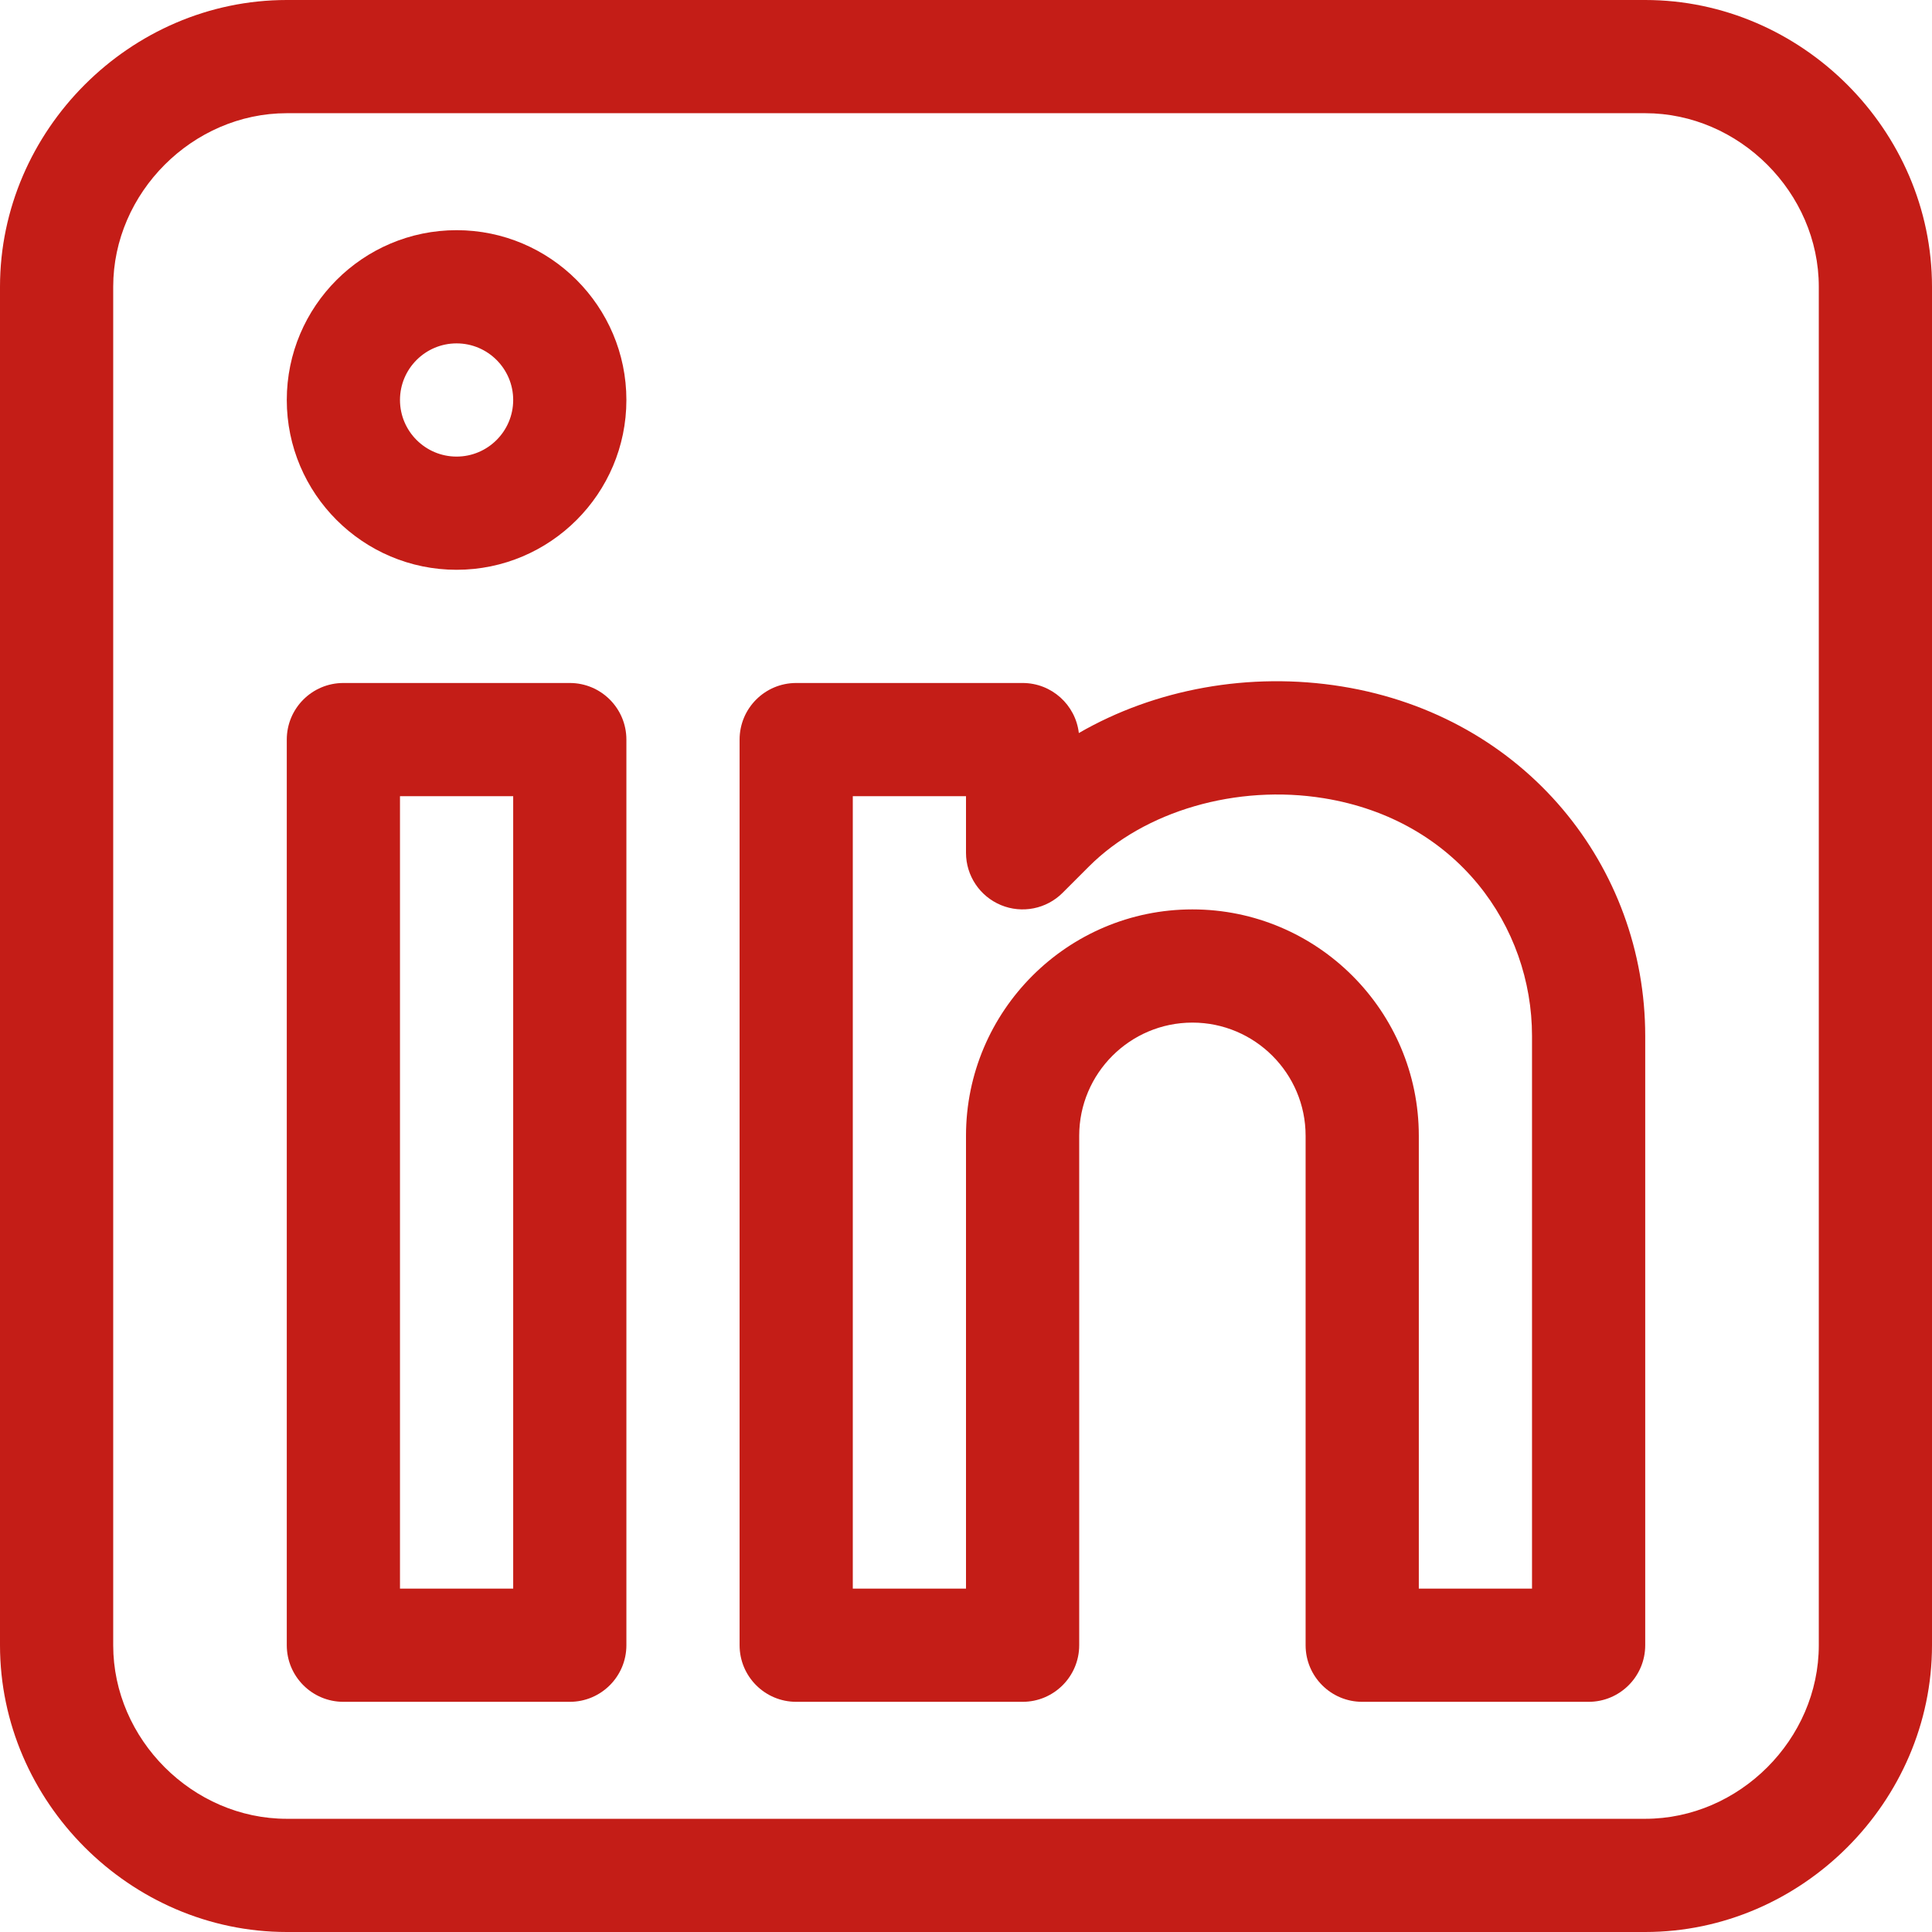
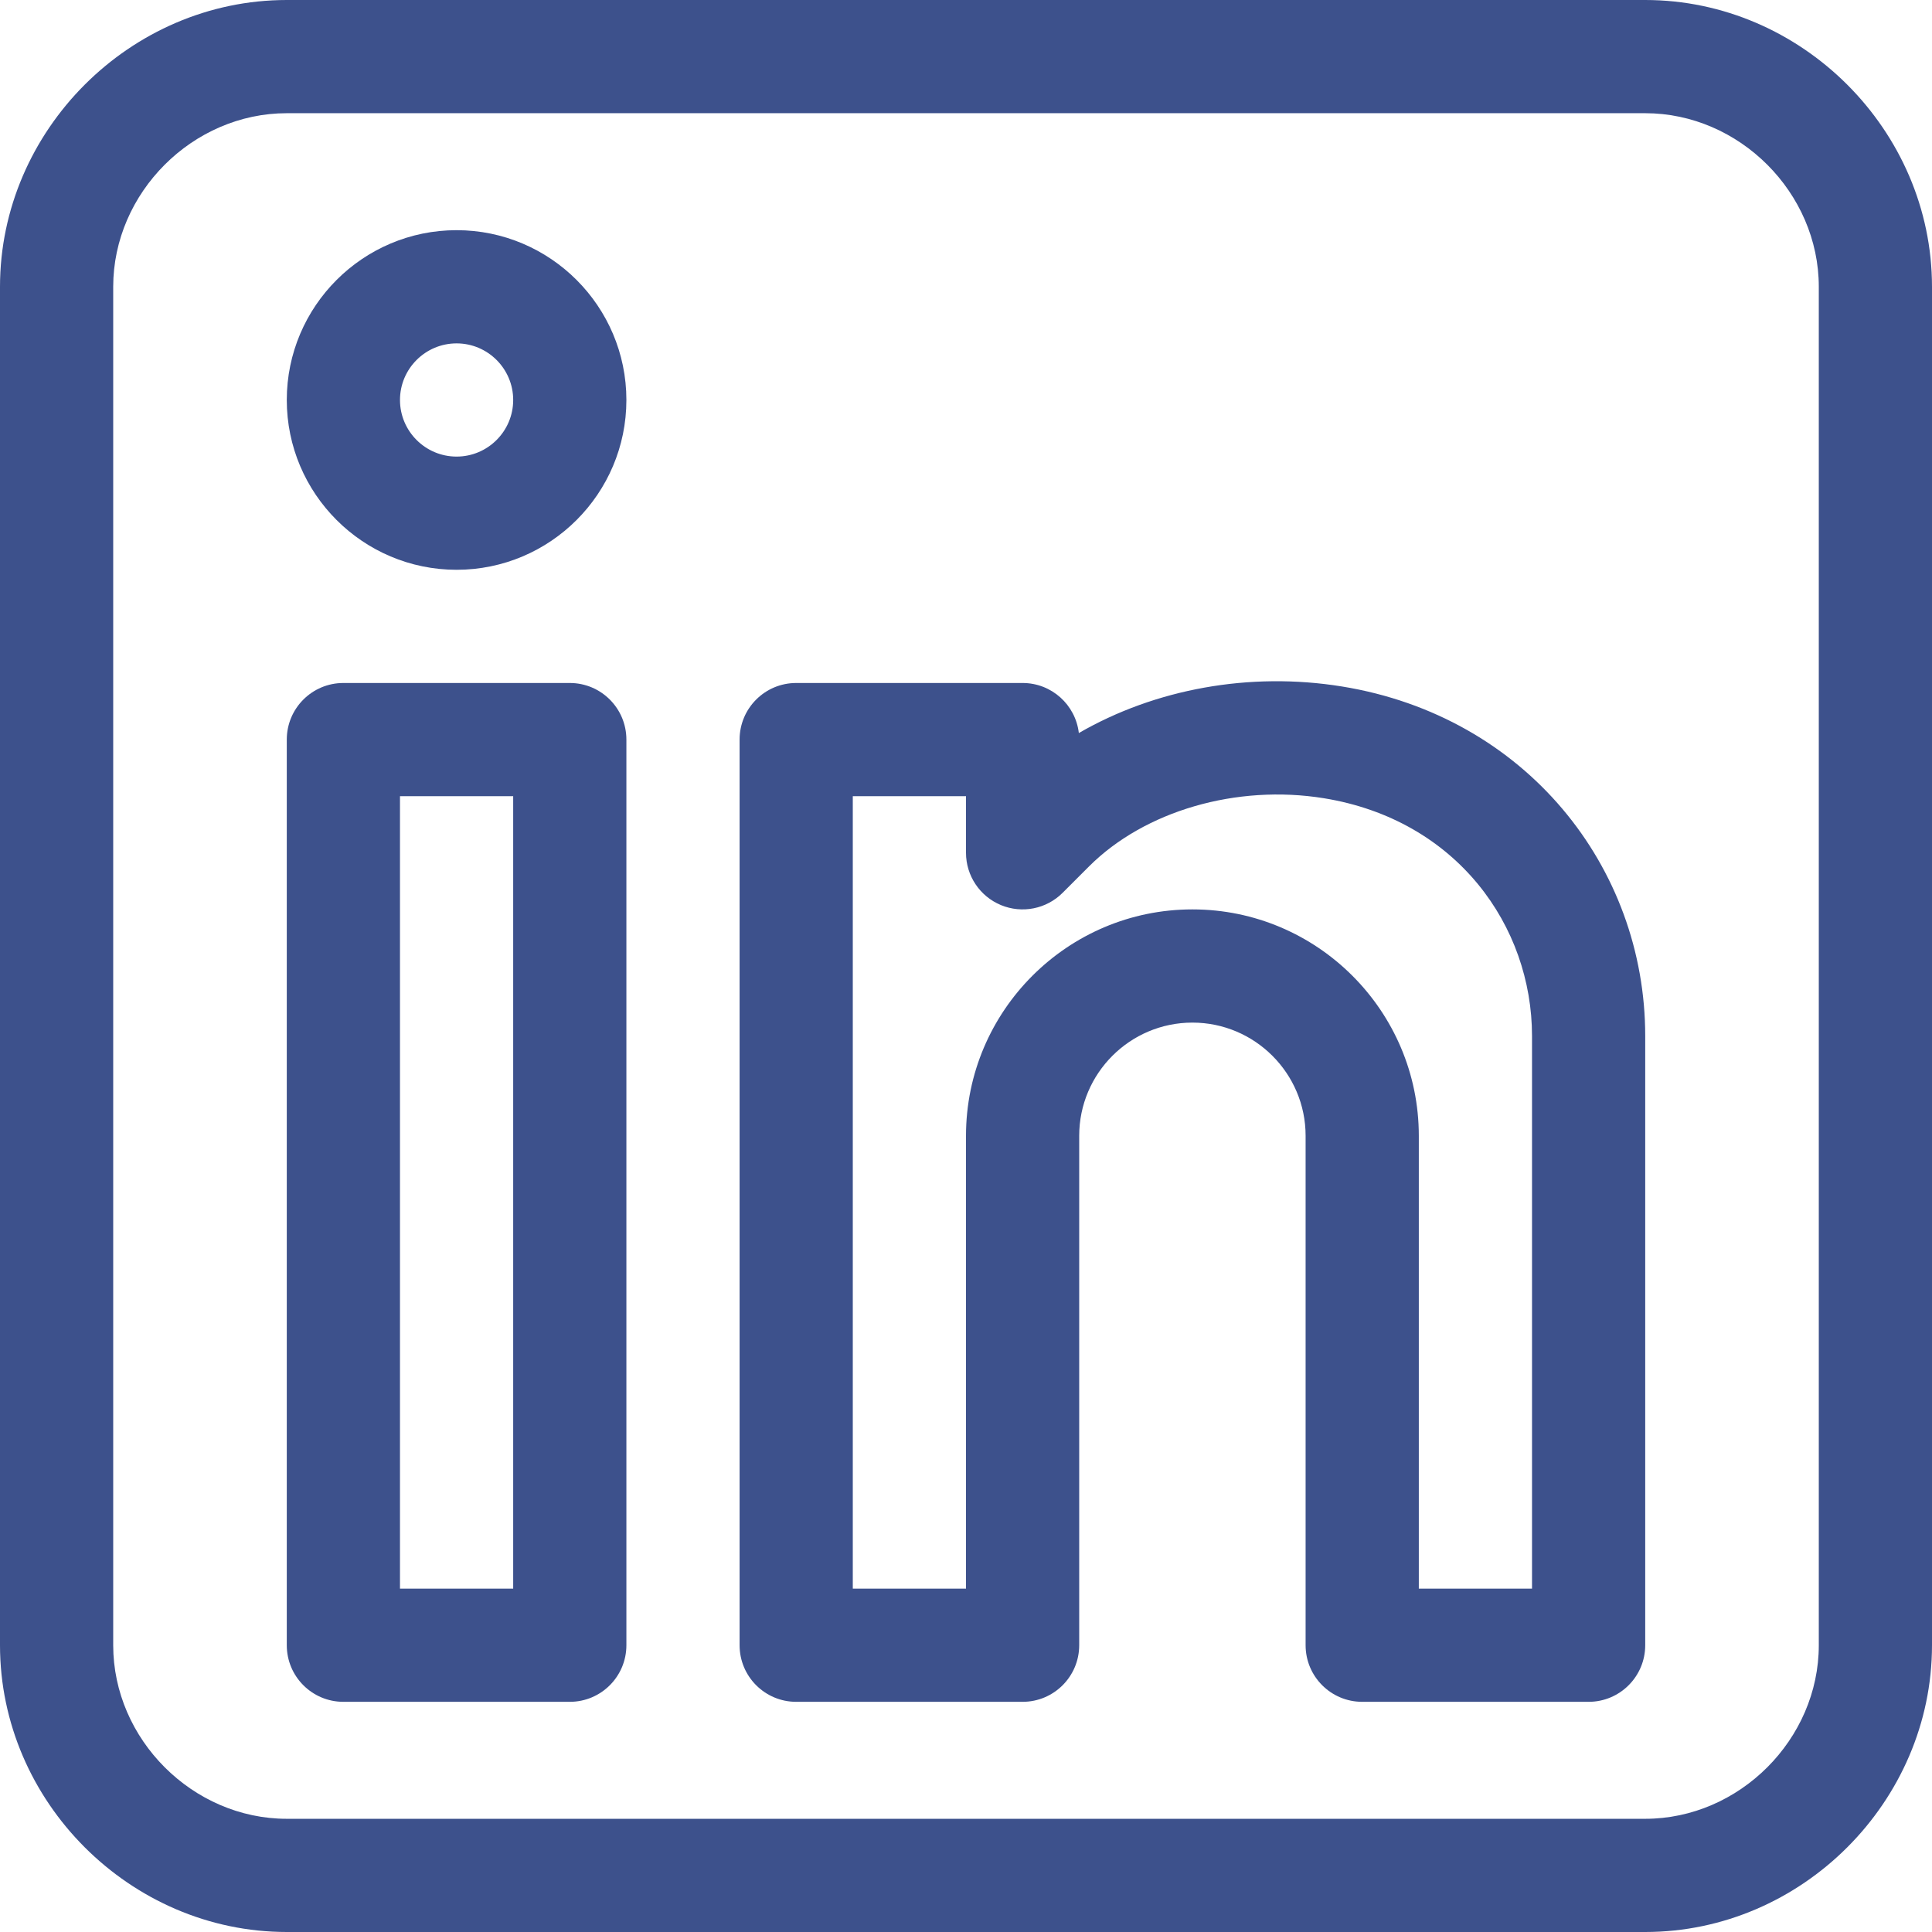
<svg xmlns="http://www.w3.org/2000/svg" version="1.1" id="Calque_1" x="0px" y="0px" width="512px" height="512px" viewBox="0 0 512 512" enable-background="new 0 0 512 512" xml:space="preserve">
-   <path fill="#C41D17" d="M151,181H91c-8.285,0-15,6.715-15,15v240c0,8.285,6.715,15,15,15h60c8.285,0,15-6.715,15-15V196  C166,187.715,159.285,181,151,181z M136,421h-30V211h30V421z" />
-   <path fill="#C41D17" d="M121,61c-24.813,0-45,20.188-45,45s20.188,45,45,45s45-20.188,45-45S145.813,61,121,61z M121,121  c-8.27,0-15-6.73-15-15s6.73-15,15-15s15,6.73,15,15S129.27,121,121,121z" />
-   <path fill="#C41D17" d="M355.641,181.926c-24.508-3.977-49.594,0.688-69.738,12.34C285.039,186.797,278.695,181,271,181h-60  c-8.285,0-15,6.715-15,15v240c0,8.285,6.715,15,15,15h60c8.285,0,15-6.715,15-15V301c0-16.543,13.457-30,30-30s30,13.457,30,30v135  c0,8.285,6.715,15,15,15h60c8.285,0,15-6.715,15-15V274.539C436,229.742,404.34,189.828,355.641,181.926z M406,421h-30V301  c0-33.086-26.914-60-60-60s-60,26.914-60,60v120h-30V211h30v15c0,6.066,3.656,11.535,9.262,13.859  c5.602,2.32,12.055,1.035,16.344-3.254l6.996-6.996c14.727-14.723,39.156-21.816,62.234-18.07c35.309,5.73,55.164,33.945,55.164,63  V421z" />
-   <path fill="#C41D17" d="M436,0H76C34.516,0,0,34.543,0,76v360c0,41.484,34.543,76,76,76h360c41.484,0,76-34.543,76-76V76  C512,34.516,477.457,0,436,0z M482,436c0,24.934-21.066,46-46,46H76c-24.934,0-46-21.066-46-46V76c0-24.934,21.066-46,46-46h360  c24.934,0,46,21.066,46,46V436z" />
+   <path fill="#3D518C" d="M151,181H91c-8.285,0-15,6.715-15,15v240c0,8.285,6.715,15,15,15h60c8.285,0,15-6.715,15-15V196  C166,187.715,159.285,181,151,181z M136,421h-30V211h30V421z" />
+   <path fill="#3D518C" d="M121,61c-24.813,0-45,20.188-45,45s20.188,45,45,45s45-20.188,45-45S145.813,61,121,61z M121,121  c-8.27,0-15-6.73-15-15s6.73-15,15-15s15,6.73,15,15S129.27,121,121,121z" />
+   <path fill="#3D518C" d="M355.641,181.926c-24.508-3.977-49.594,0.688-69.738,12.34C285.039,186.797,278.695,181,271,181h-60  c-8.285,0-15,6.715-15,15v240c0,8.285,6.715,15,15,15h60c8.285,0,15-6.715,15-15V301c0-16.543,13.457-30,30-30s30,13.457,30,30v135  c0,8.285,6.715,15,15,15h60c8.285,0,15-6.715,15-15V274.539C436,229.742,404.34,189.828,355.641,181.926z M406,421h-30V301  c0-33.086-26.914-60-60-60s-60,26.914-60,60v120h-30V211h30v15c0,6.066,3.656,11.535,9.262,13.859  c5.602,2.32,12.055,1.035,16.344-3.254l6.996-6.996c14.727-14.723,39.156-21.816,62.234-18.07c35.309,5.73,55.164,33.945,55.164,63  V421z" />
+   <path fill="#3D518C" d="M436,0H76C34.516,0,0,34.543,0,76v360c0,41.484,34.543,76,76,76h360c41.484,0,76-34.543,76-76V76  C512,34.516,477.457,0,436,0z M482,436c0,24.934-21.066,46-46,46H76c-24.934,0-46-21.066-46-46V76c0-24.934,21.066-46,46-46h360  c24.934,0,46,21.066,46,46V436z" />
</svg>
